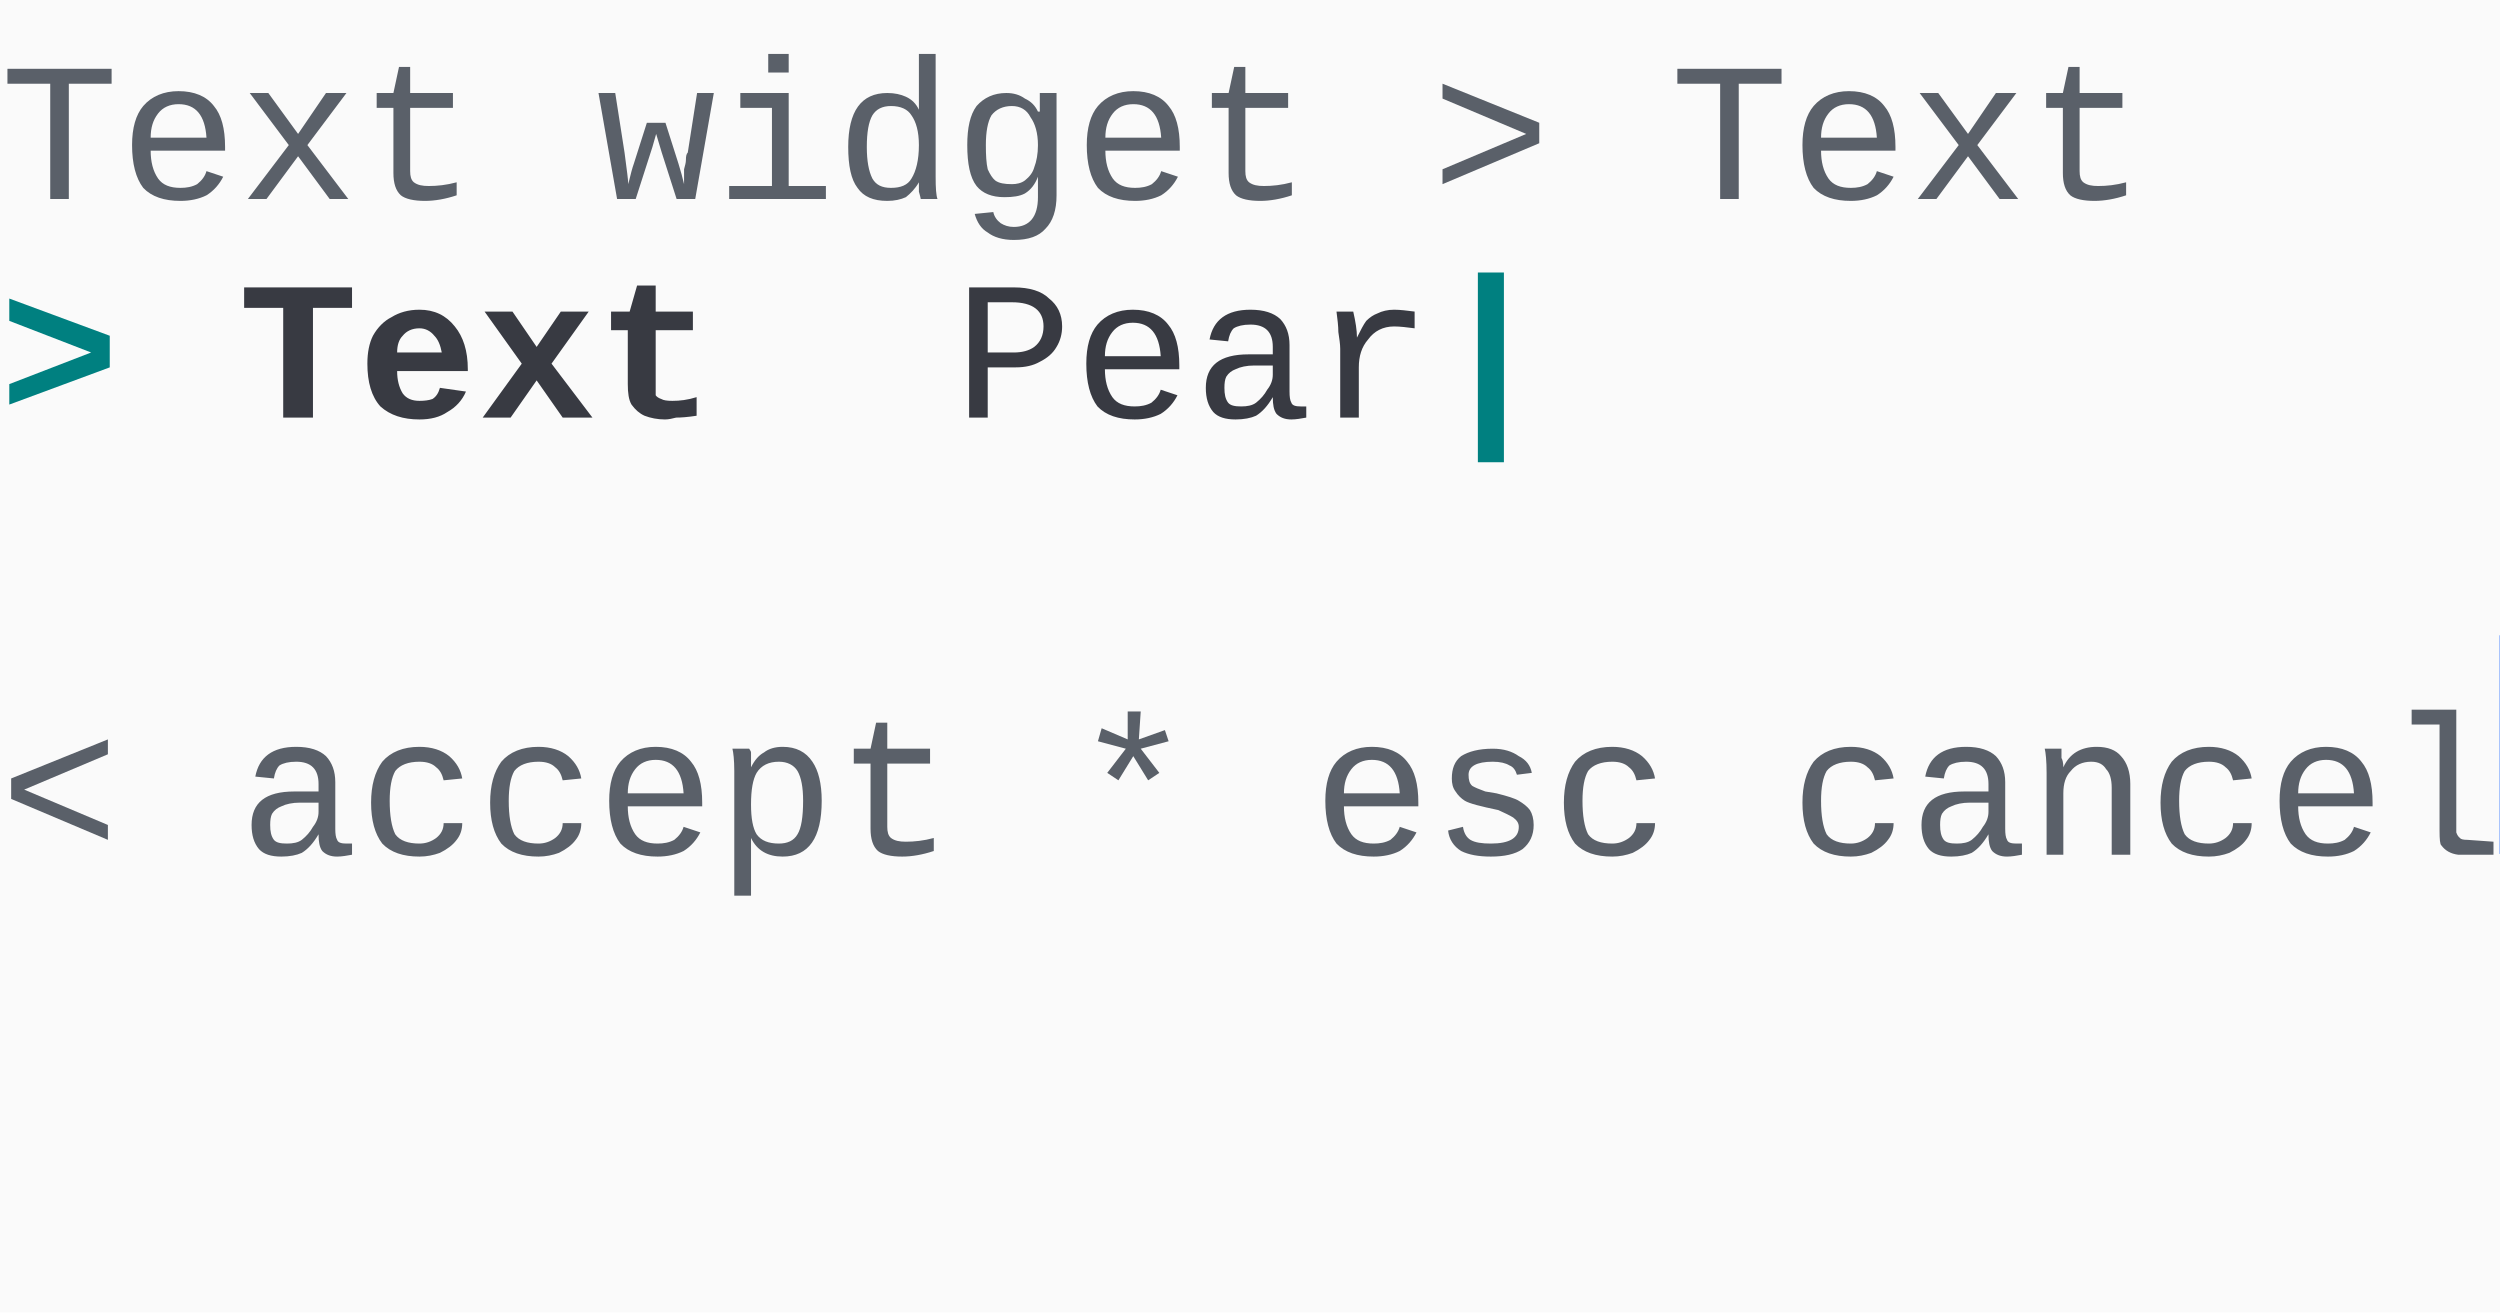
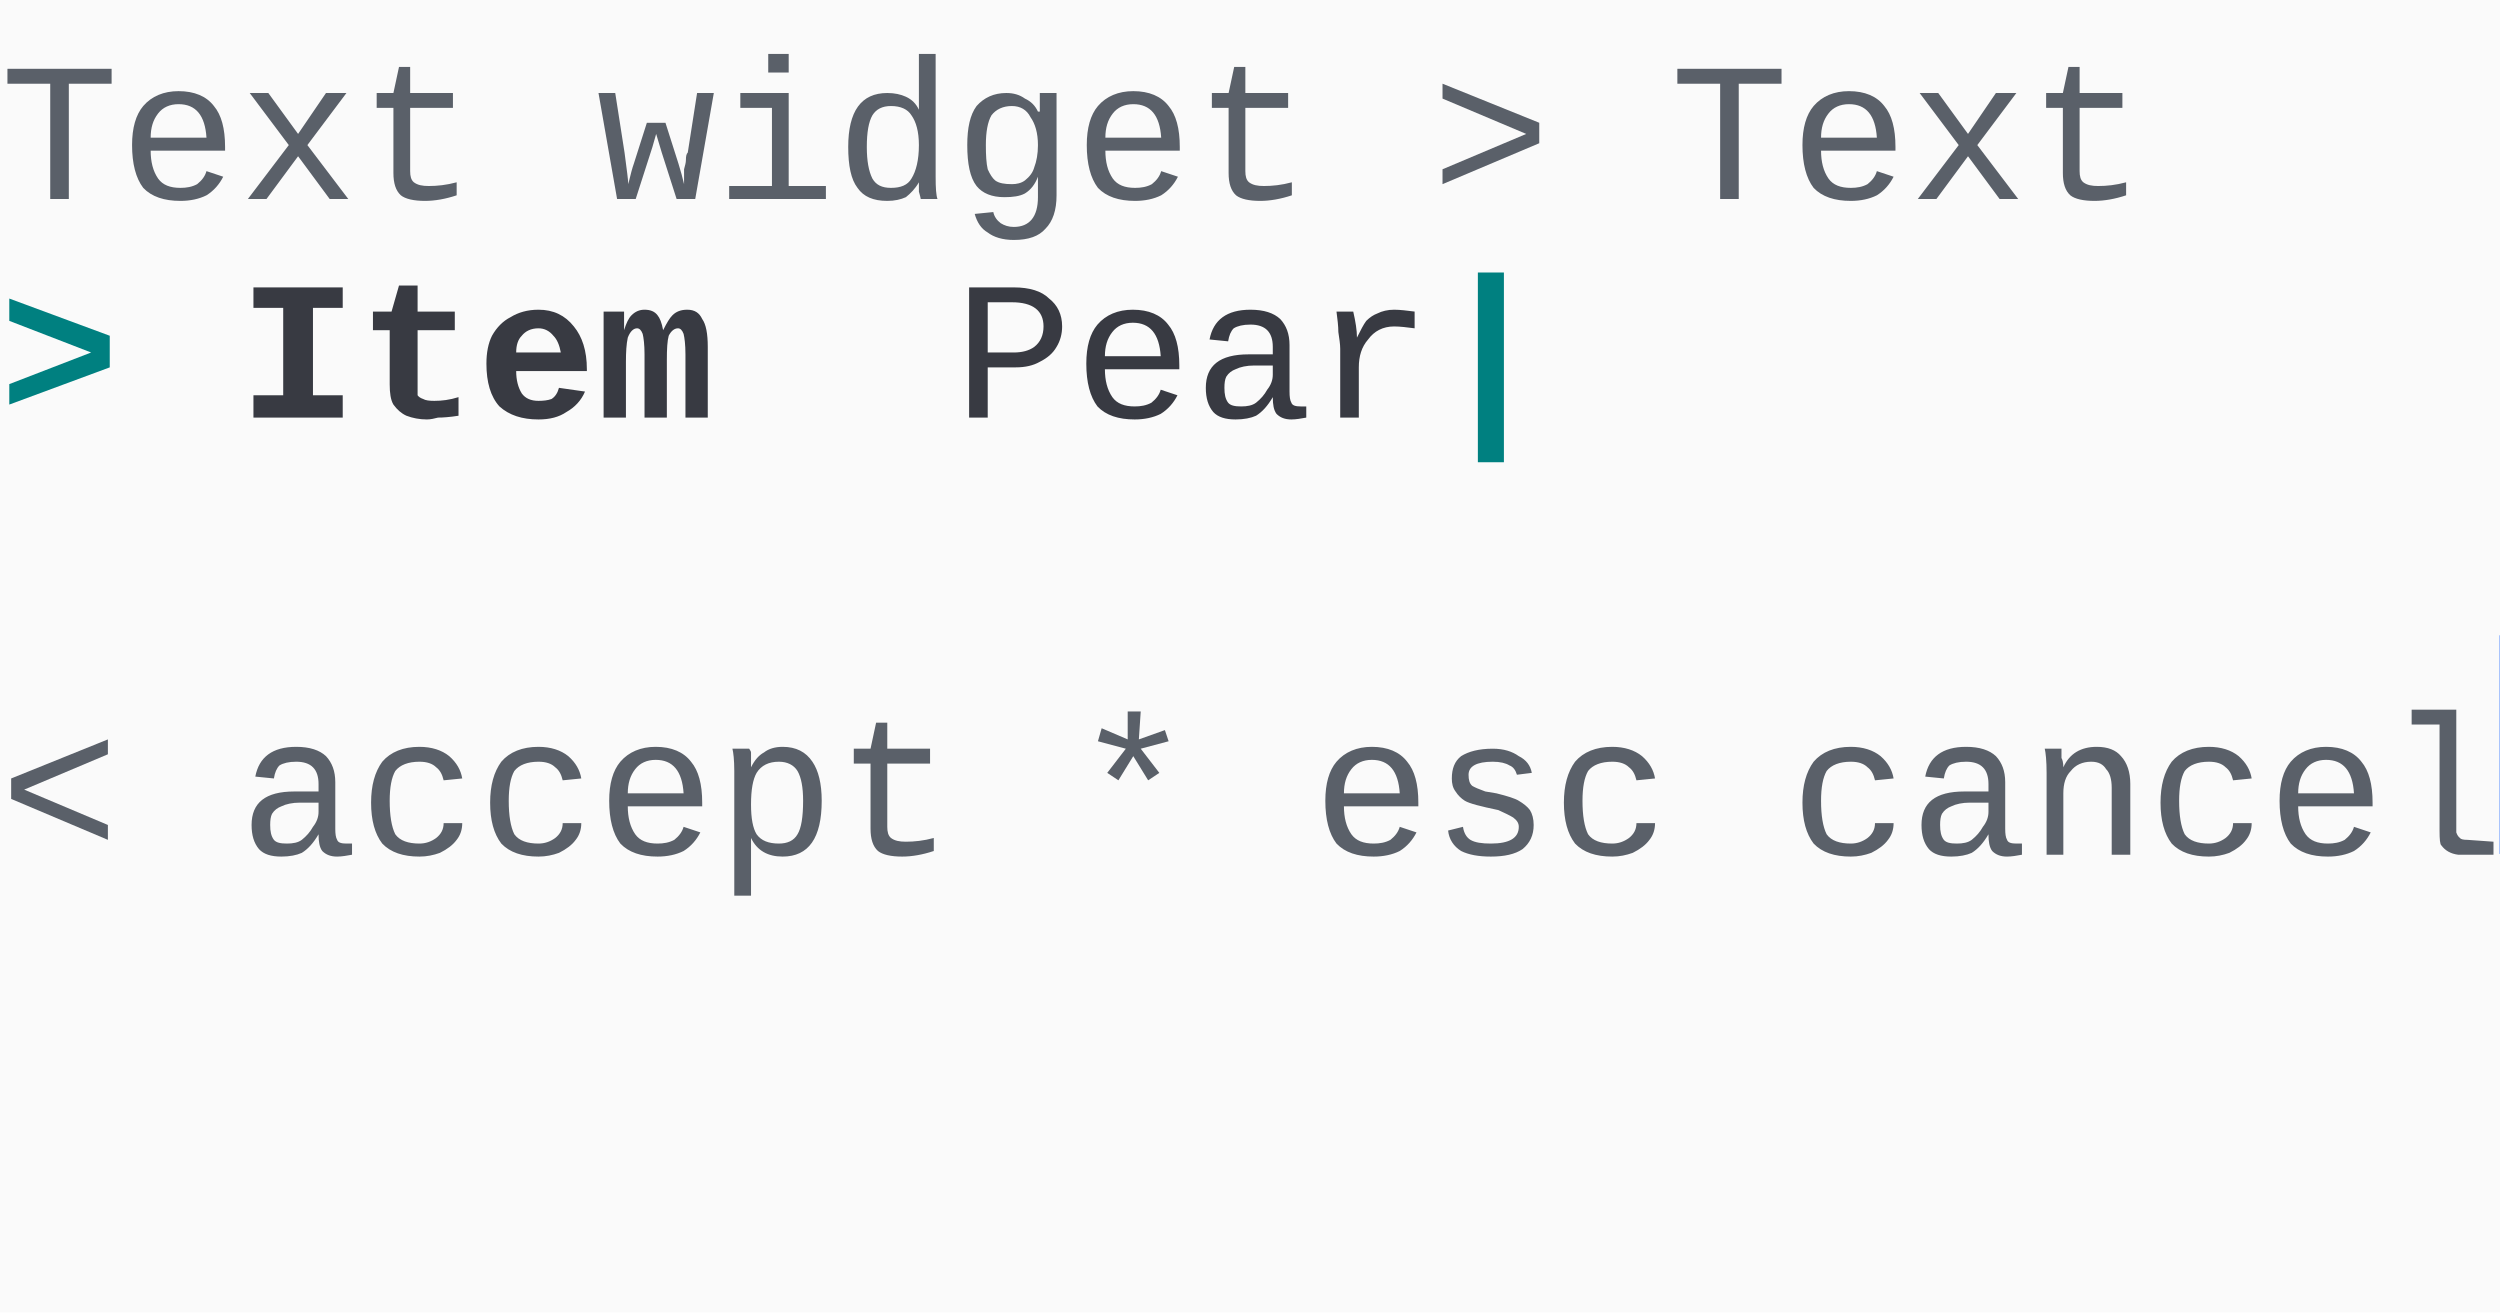
<svg xmlns="http://www.w3.org/2000/svg" xmlns:xlink="http://www.w3.org/1999/xlink" width="210" height="110.22">
  <rect width="210" height="110.22" rx="0" ry="0" class="a" />
  <svg height="110.22" viewBox="0 0 21 11.022" width="210">
    <style>.a{fill:rgb(250,250,250)}.b{font-family:Consolas,"Courier New",Courier,"Liberation Mono",monospace}.c{fill:transparent}.d{fill:rgb(82,139,255)}.e{fill:rgb(90,96,105);white-space:pre}.f{fill:rgb(0,128,128);font-weight:bold;white-space:pre}.g{fill:rgb(56,58,66);font-weight:bold;white-space:pre}.h{fill:rgb(56,58,66);white-space:pre}</style>
    <g font-family="Consolas, &quot;Courier New&quot;, Courier, &quot;Liberation Mono&quot;, monospace" font-size="1.67" class="b">
      <defs>
        <symbol id="a">
          <rect height="6" width="21" x="0" y="0" class="c" />
        </symbol>
        <symbol id="b">
          <rect height="1.837" width="1.102" class="d" />
        </symbol>
      </defs>
      <rect height="11.022" width="21" class="a" />
      <svg x="0" y="0" width="21">
        <svg x="0">
          <use xlink:href="#a" />
          <use xlink:href="#b" x="20.996" y="5.336" />
          <text x="0" y="1.67" class="e">Text</text>
          <text x="5.01" y="1.67" class="e">widget</text>
          <text x="12.024" y="1.67" class="e">&gt;</text>
          <text x="14.028" y="1.67" class="e">Text</text>
          <text x="0" y="3.507" class="f">&gt;</text>
-           <text x="2.004" y="3.507" class="g">Text</text>
+           <text x="2.004" y="3.507" class="g">Item</text>
          <text x="8.016" y="3.507" class="h">Pear</text>
          <text x="12.024" y="3.507" class="f">|</text>
          <text x="0" y="7.181" class="e">&lt;</text>
          <text x="2.004" y="7.181" class="e">accept</text>
          <text x="9.018" y="7.181" class="e">*</text>
          <text x="11.022" y="7.181" class="e">esc</text>
          <text x="15.03" y="7.181" class="e">cancel</text>
        </svg>
      </svg>
    </g>
  </svg>
</svg>
